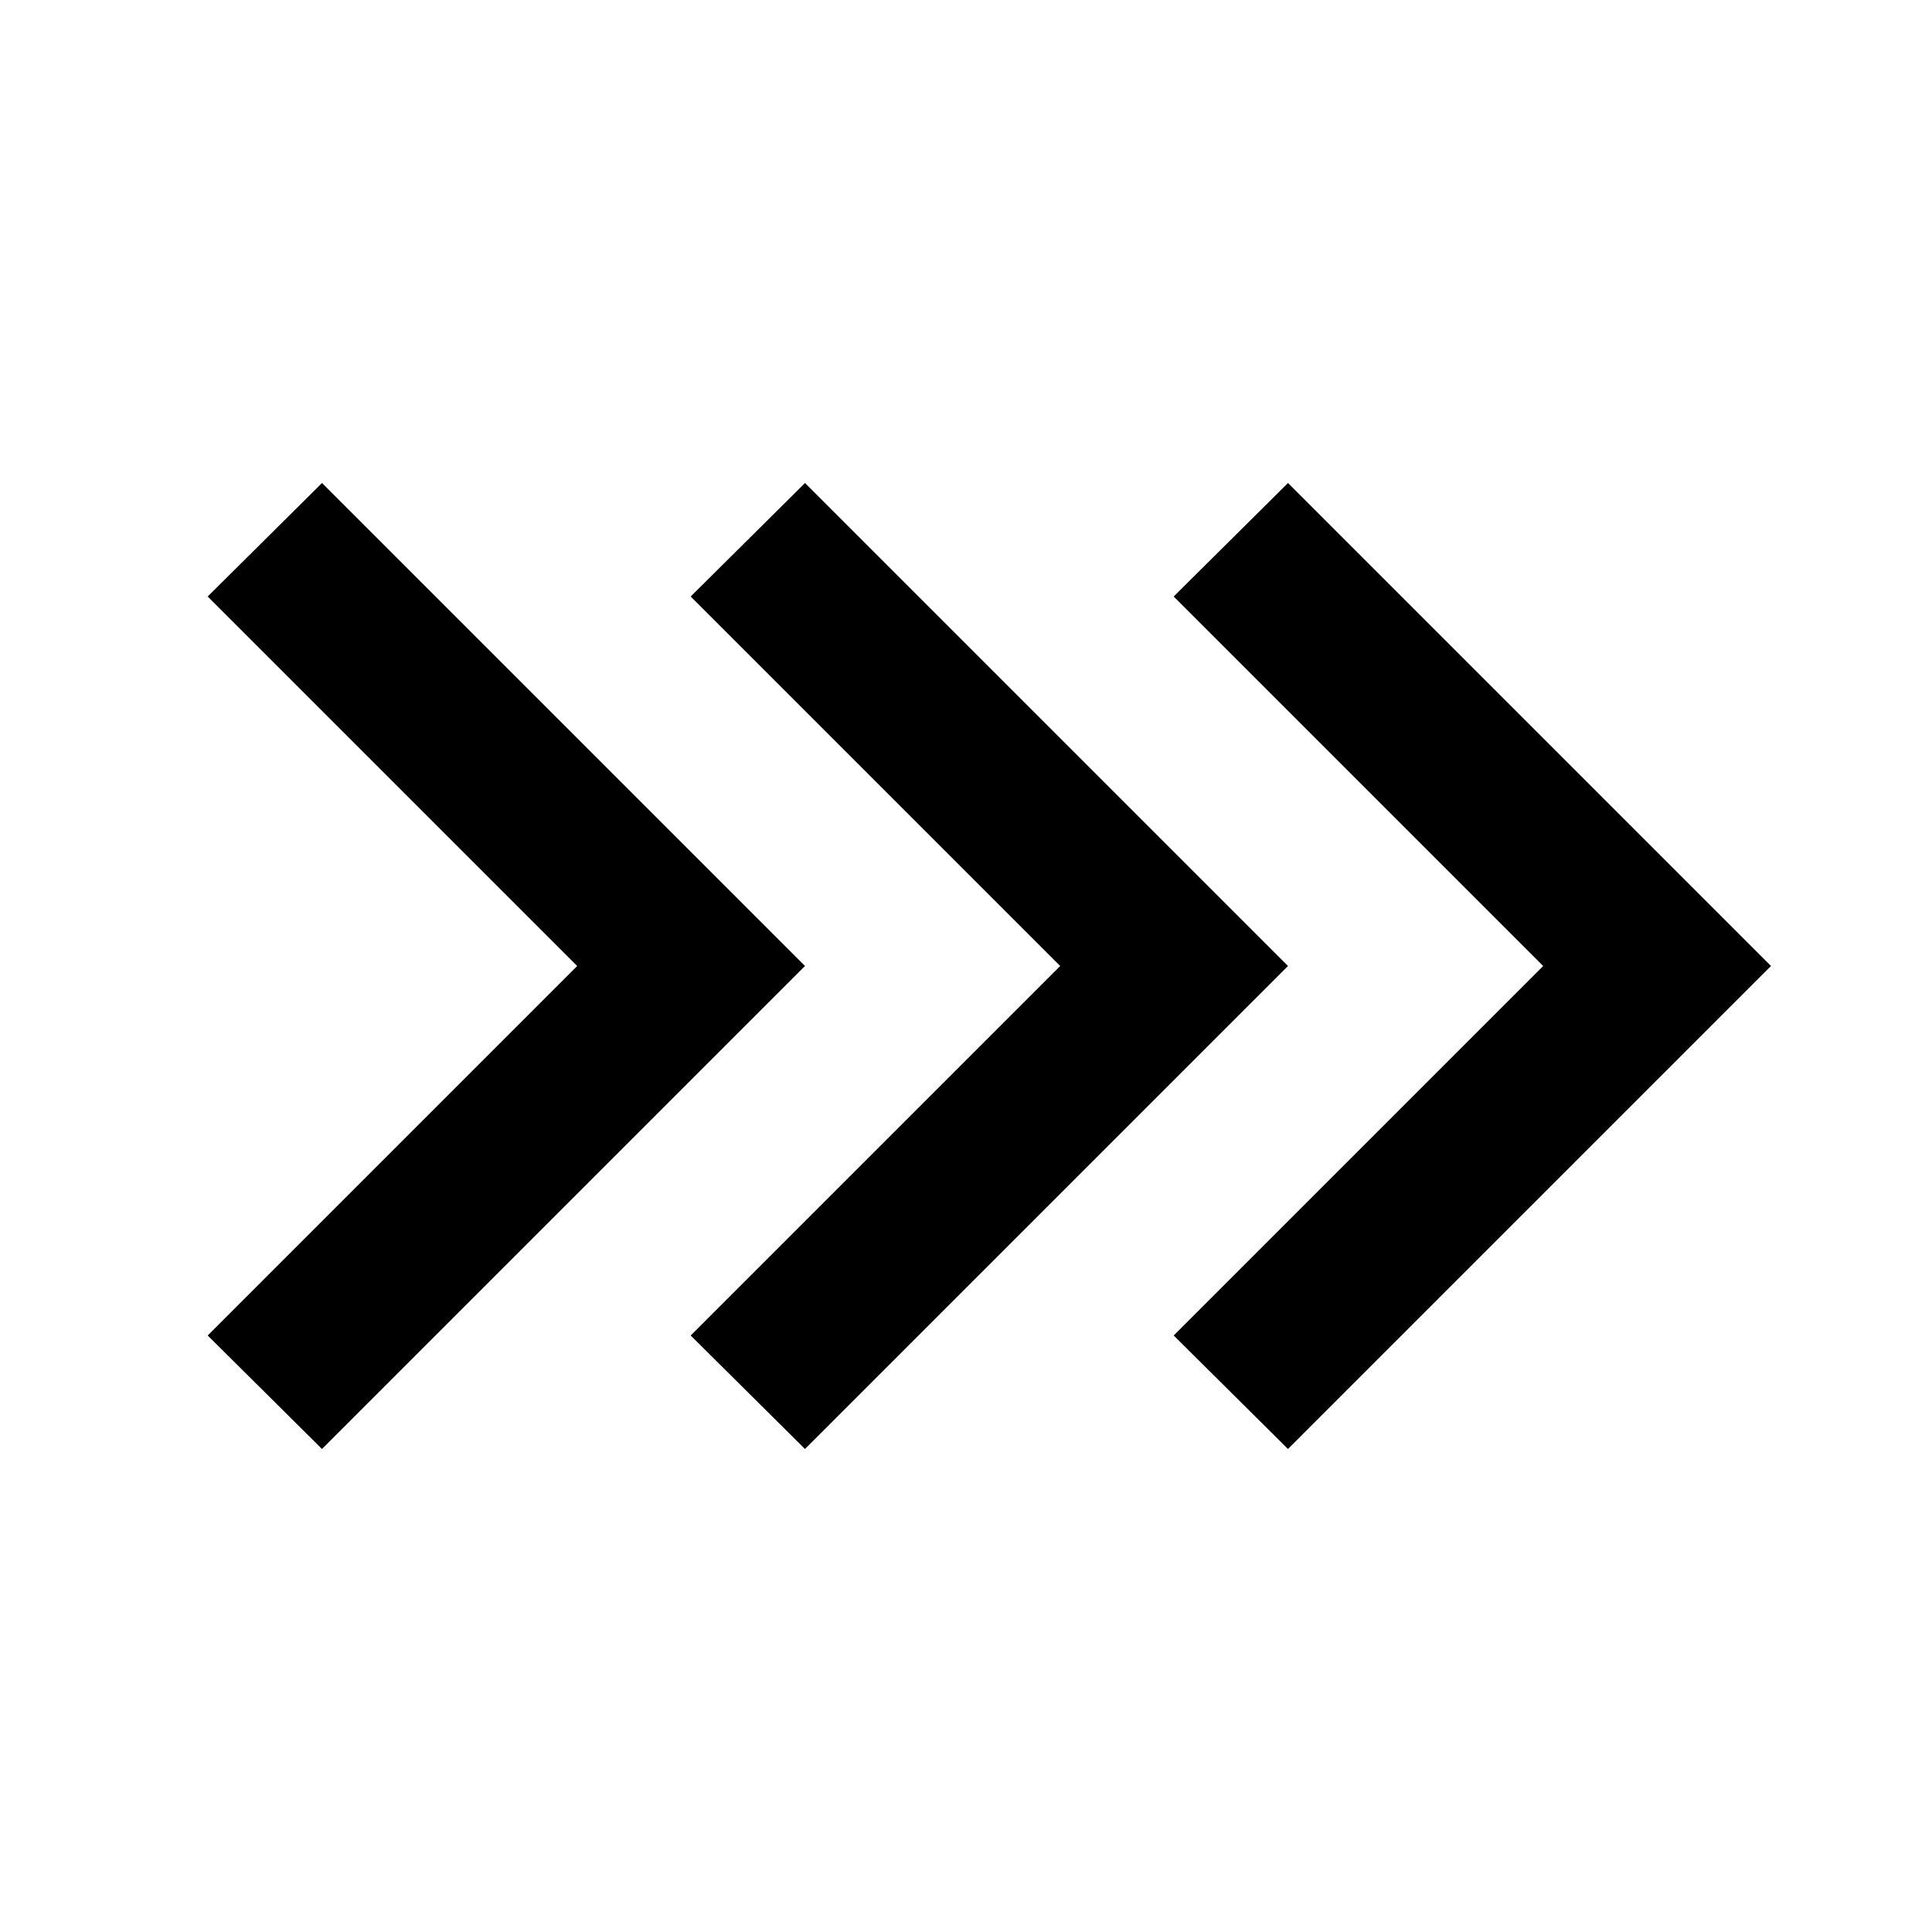
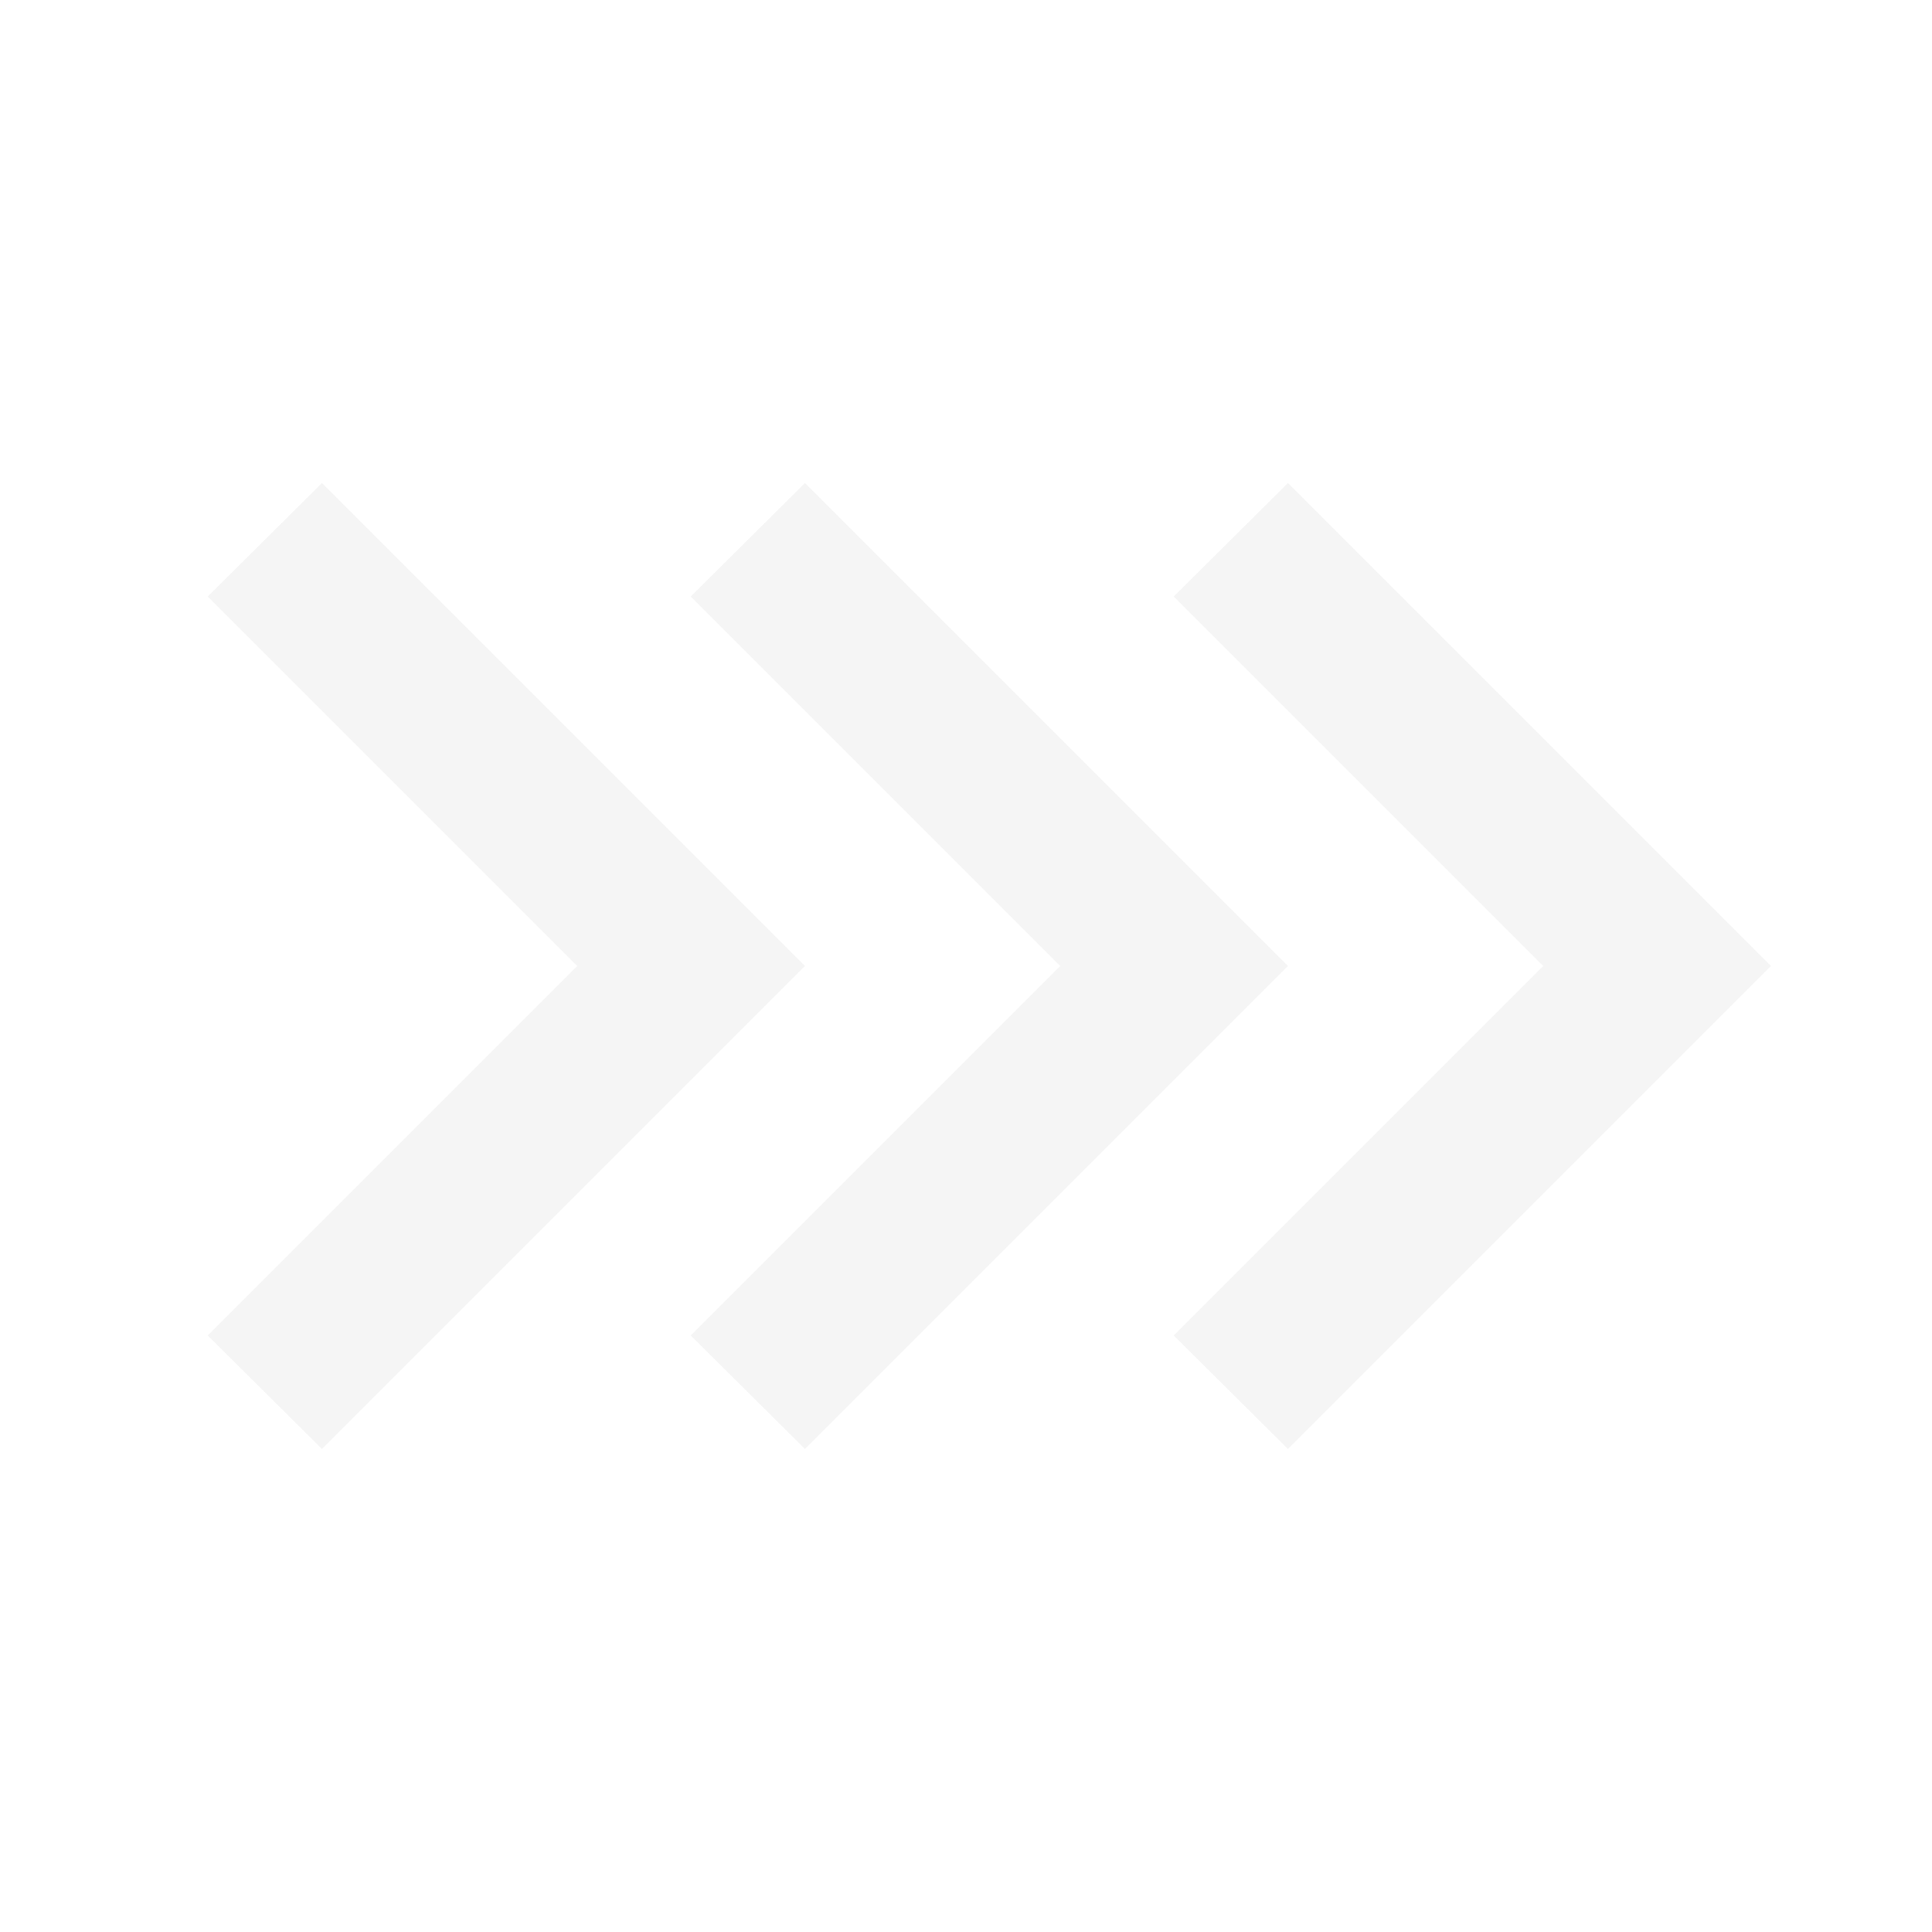
- <svg xmlns="http://www.w3.org/2000/svg" viewBox="0 0 24 24">
+ <svg xmlns="http://www.w3.org/2000/svg" fill="#f5f5f5" viewBox="0 0 24 24">
  <path d="M14.58,16.59L19.17,12L14.58,7.41L16,6L22,12L16,18L14.58,16.59M8.58,16.59L13.17,12L8.58,7.41L10,6L16,12L10,18L8.58,16.59M2.58,16.59L7.17,12L2.58,7.41L4,6L10,12L4,18L2.58,16.59Z" />
</svg>
